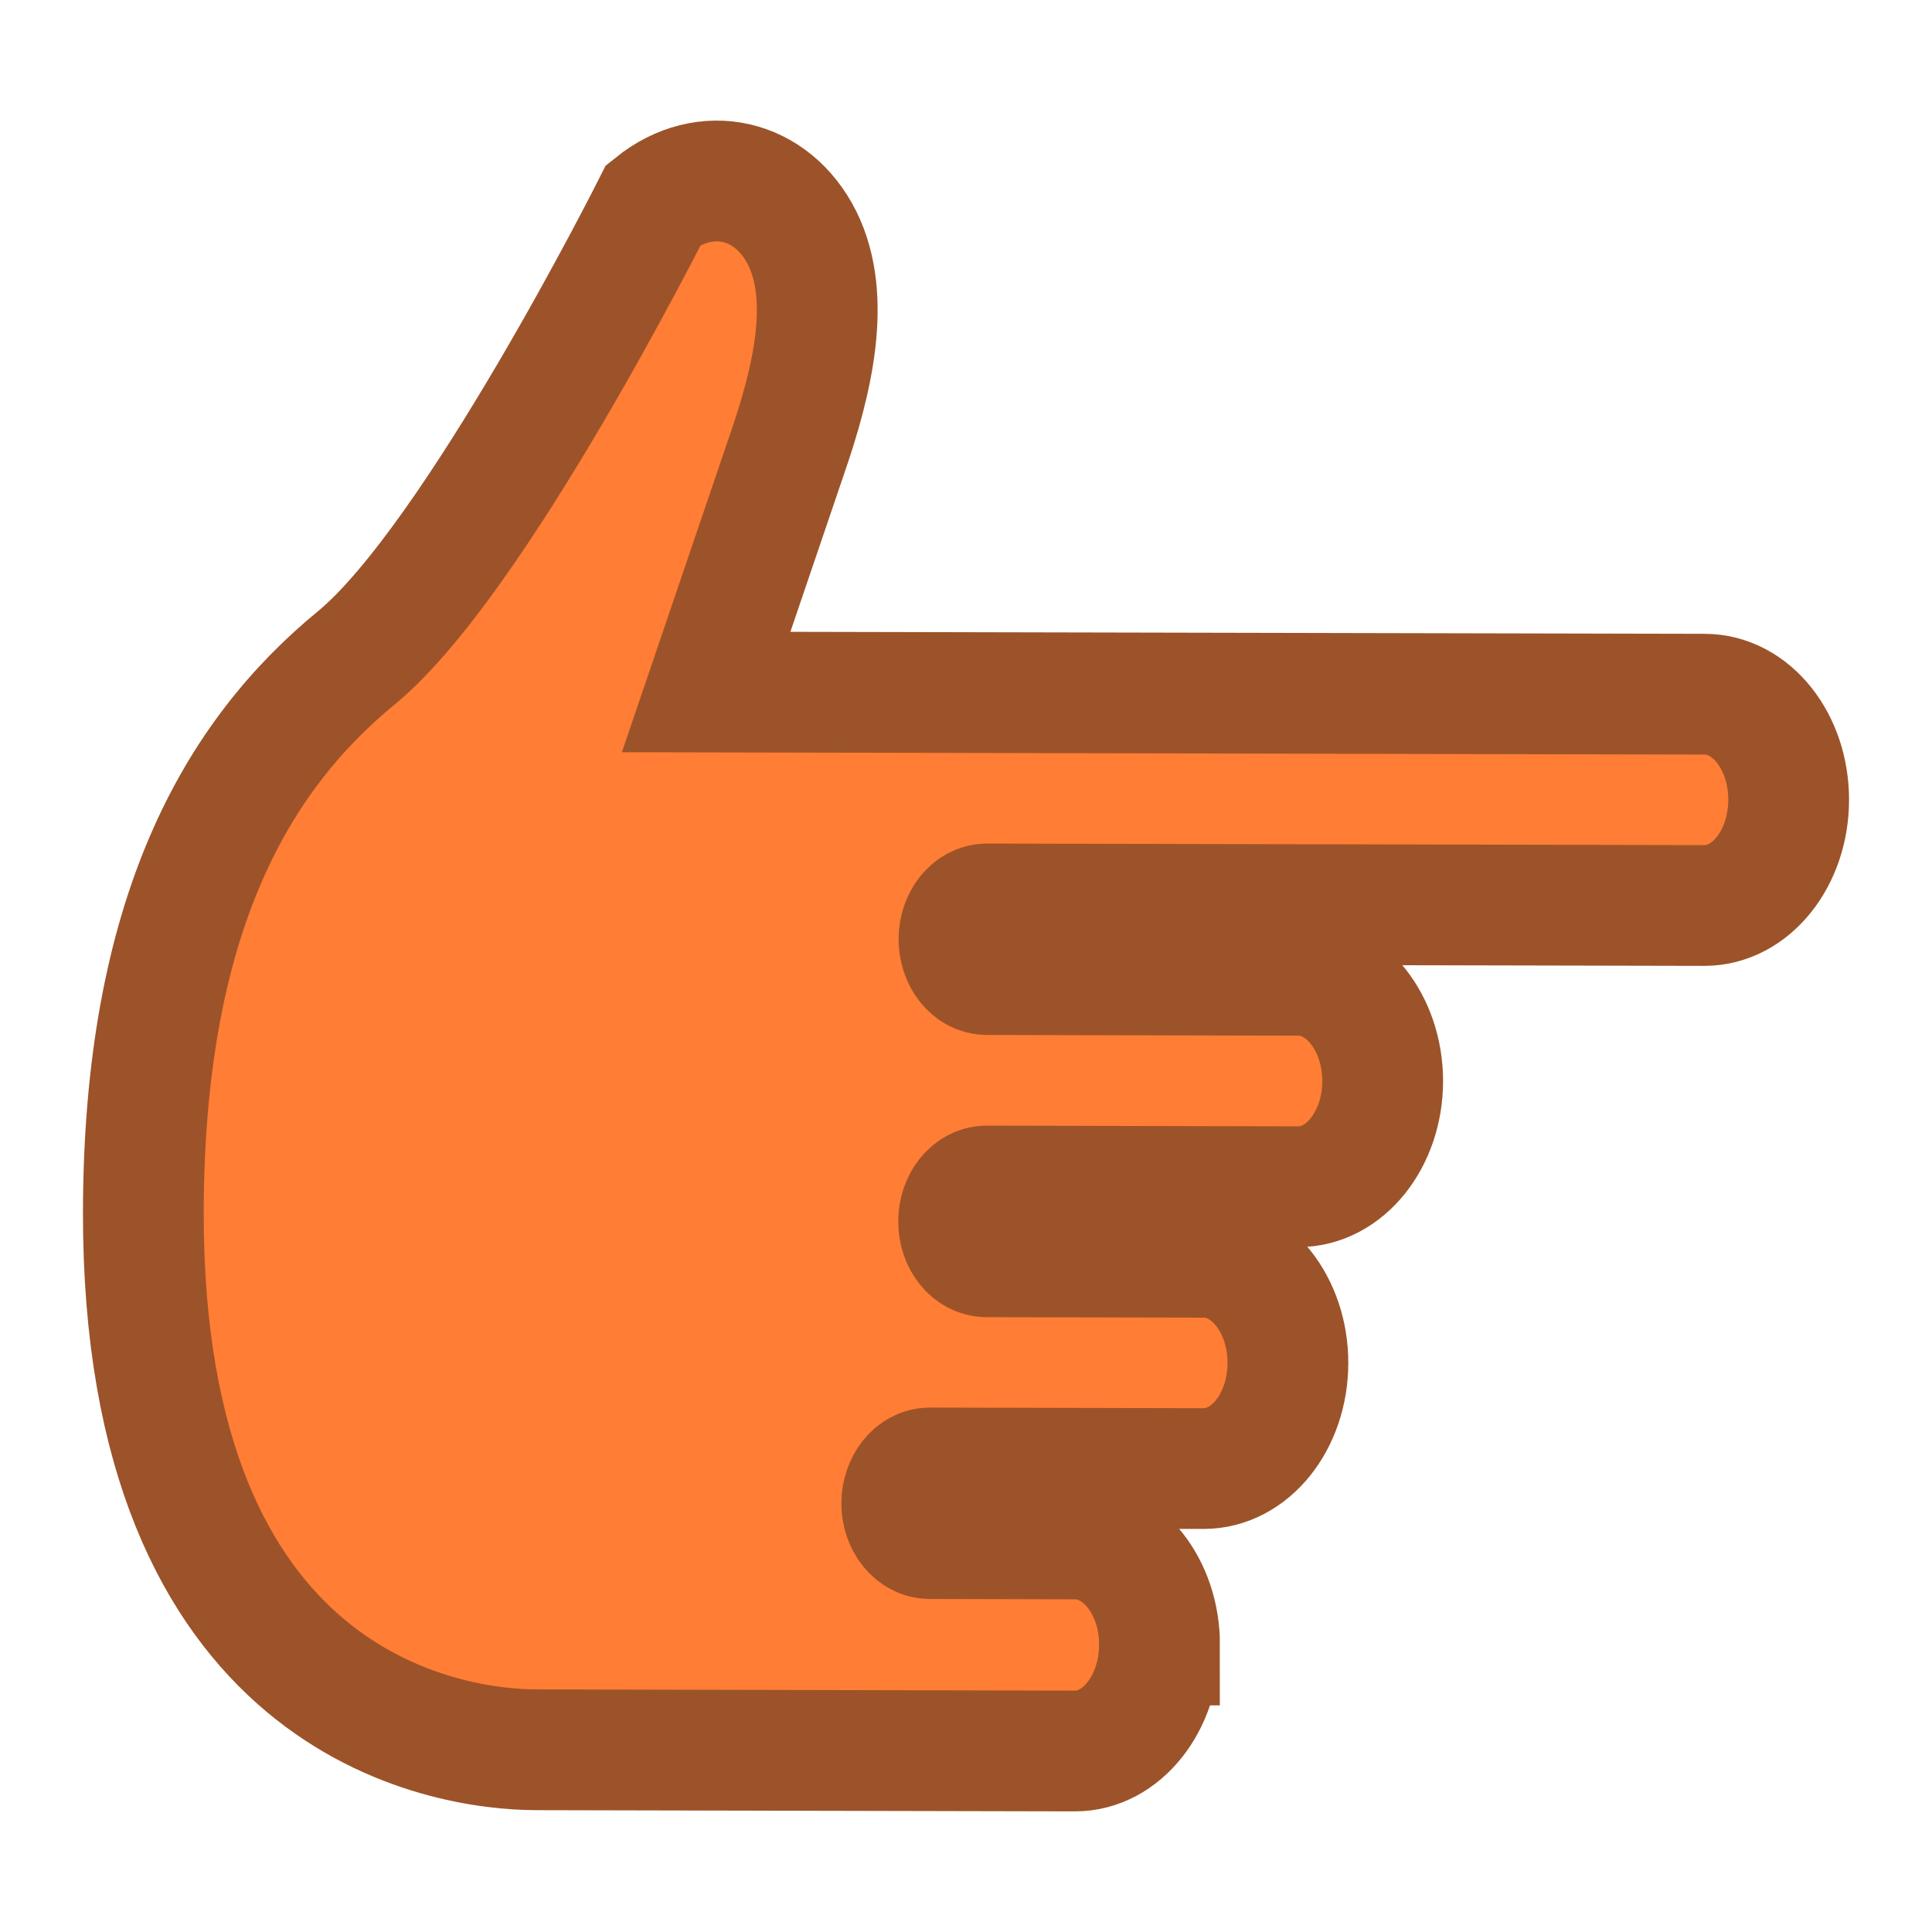
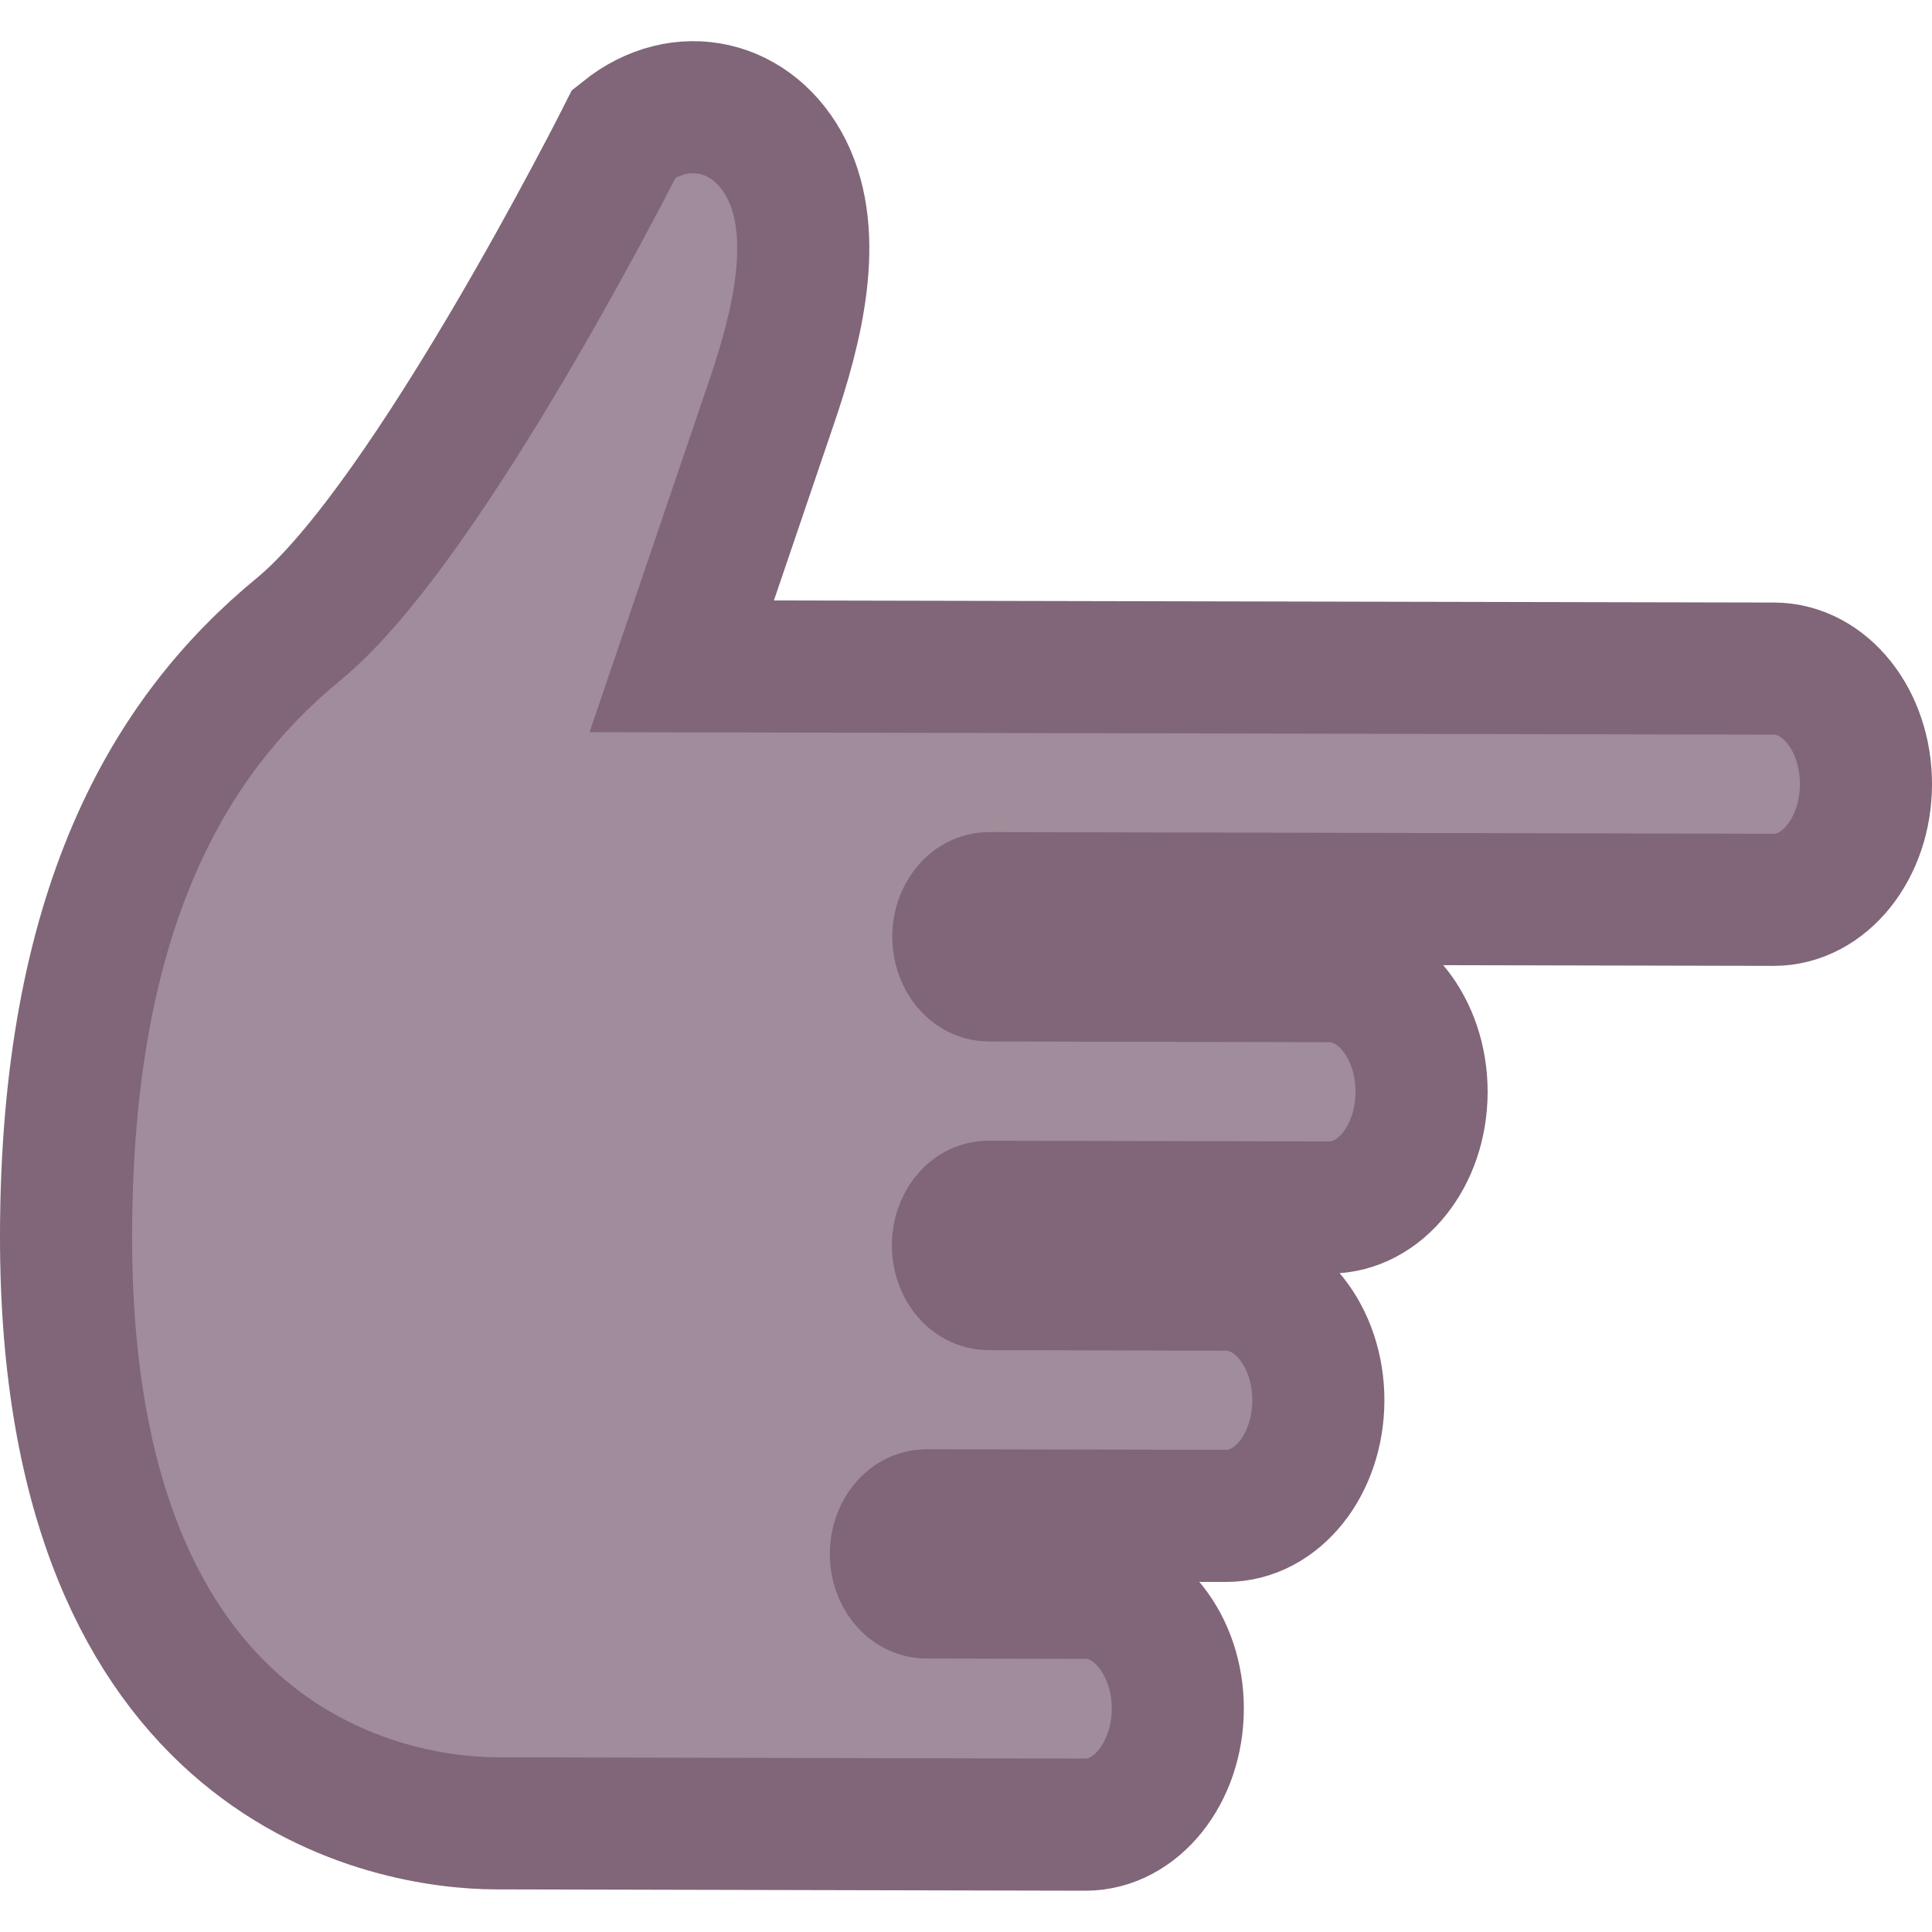
<svg xmlns="http://www.w3.org/2000/svg" enable-background="new 0 0 99.176 99.176" height="16" id="Layer_1" version="1.1" viewBox="0 0 16 16" width="16" xml:space="preserve">
  <defs id="defs13" />
-   <path style="fill:#ff7d34;stroke:#9c5329;stroke-width:1;stroke-miterlimit:10;stroke-dasharray:none;fill-opacity:1;stroke-opacity:1" id="path7" stroke-miterlimit="10" d="M 9.603,13.623 C 9.604,13.14 9.291,12.746 8.906,12.745 l -1.207,-0.003 c -0.126,-4.6e-4 -0.231,-0.131 -0.231,-0.291 3.341e-4,-0.163 0.105,-0.294 0.232,-0.294 l 2.267,0.005 c 0.386,8.37e-4 0.698,-0.39 0.699,-0.874 5.02e-4,-0.482 -0.31,-0.875 -0.697,-0.876 L 8.17,10.408 c -0.128,0 -0.232,-0.132 -0.231,-0.292 0,-0.162 0.104,-0.294 0.232,-0.294 l 2.581,0.006 c 0.384,4.19e-4 0.698,-0.39 0.699,-0.875 C 11.45,8.469 11.138,8.077 10.753,8.077 L 8.173,8.071 C 8.045,8.071 7.942,7.94 7.942,7.777 7.942,7.618 8.045,7.486 8.174,7.486 l 5.94,0.013 c 0.386,8.385e-4 0.698,-0.392 0.699,-0.874 8.35e-4,-0.484 -0.31,-0.876 -0.697,-0.876 L 5.848,5.731 6.52,3.755 C 6.725,3.161 6.892,2.475 6.644,1.973 6.394,1.473 5.843,1.349 5.413,1.694 c 0,0 -1.477,2.943 -2.462,3.754 -0.988,0.811 -1.76,2.127 -1.764,4.592 -0.005,4.079 2.503,4.449 3.253,4.451 l 4.463,0.01 c 0.384,4.19e-4 0.698,-0.393 0.699,-0.878 z" />
+   <path style="fill:#a08c9a;fill-opacity:1;stroke:#806678;stroke-width:1.094;stroke-miterlimit:10;stroke-dasharray:none;stroke-opacity:1" id="path7" stroke-miterlimit="10" d="m 9.754,14.151 c 9.13e-4,-0.528 -0.342,-0.959 -0.762,-0.96 l -1.32,-0.003 C 7.533,13.188 7.419,13.044 7.419,12.87 7.419,12.691 7.534,12.549 7.673,12.549 l 2.48,0.005 c 0.423,9.16e-4 0.764,-0.426 0.765,-0.957 5.49e-4,-0.528 -0.339,-0.958 -0.763,-0.958 l -1.969,-0.005 c -0.14,0 -0.253,-0.145 -0.253,-0.319 0,-0.178 0.113,-0.322 0.253,-0.321 l 2.823,0.006 c 0.42,4.585e-4 0.763,-0.426 0.764,-0.957 5.48e-4,-0.53 -0.341,-0.958 -0.762,-0.959 L 8.189,8.078 C 8.049,8.077 7.936,7.934 7.936,7.756 7.937,7.582 8.05,7.438 8.19,7.438 l 6.498,0.014 C 15.111,7.453 15.452,7.023 15.453,6.496 15.454,5.966 15.114,5.538 14.691,5.537 L 5.646,5.518 6.381,3.357 C 6.605,2.707 6.788,1.956 6.517,1.407 6.243,0.86 5.641,0.724 5.17,1.101 c 0,0 -1.616,3.219 -2.694,4.107 -1.081,0.887 -1.926,2.327 -1.929,5.023 -0.006,4.462 2.739,4.867 3.559,4.869 l 4.883,0.011 c 0.42,4.59e-4 0.764,-0.43 0.765,-0.96 z" />
</svg>
